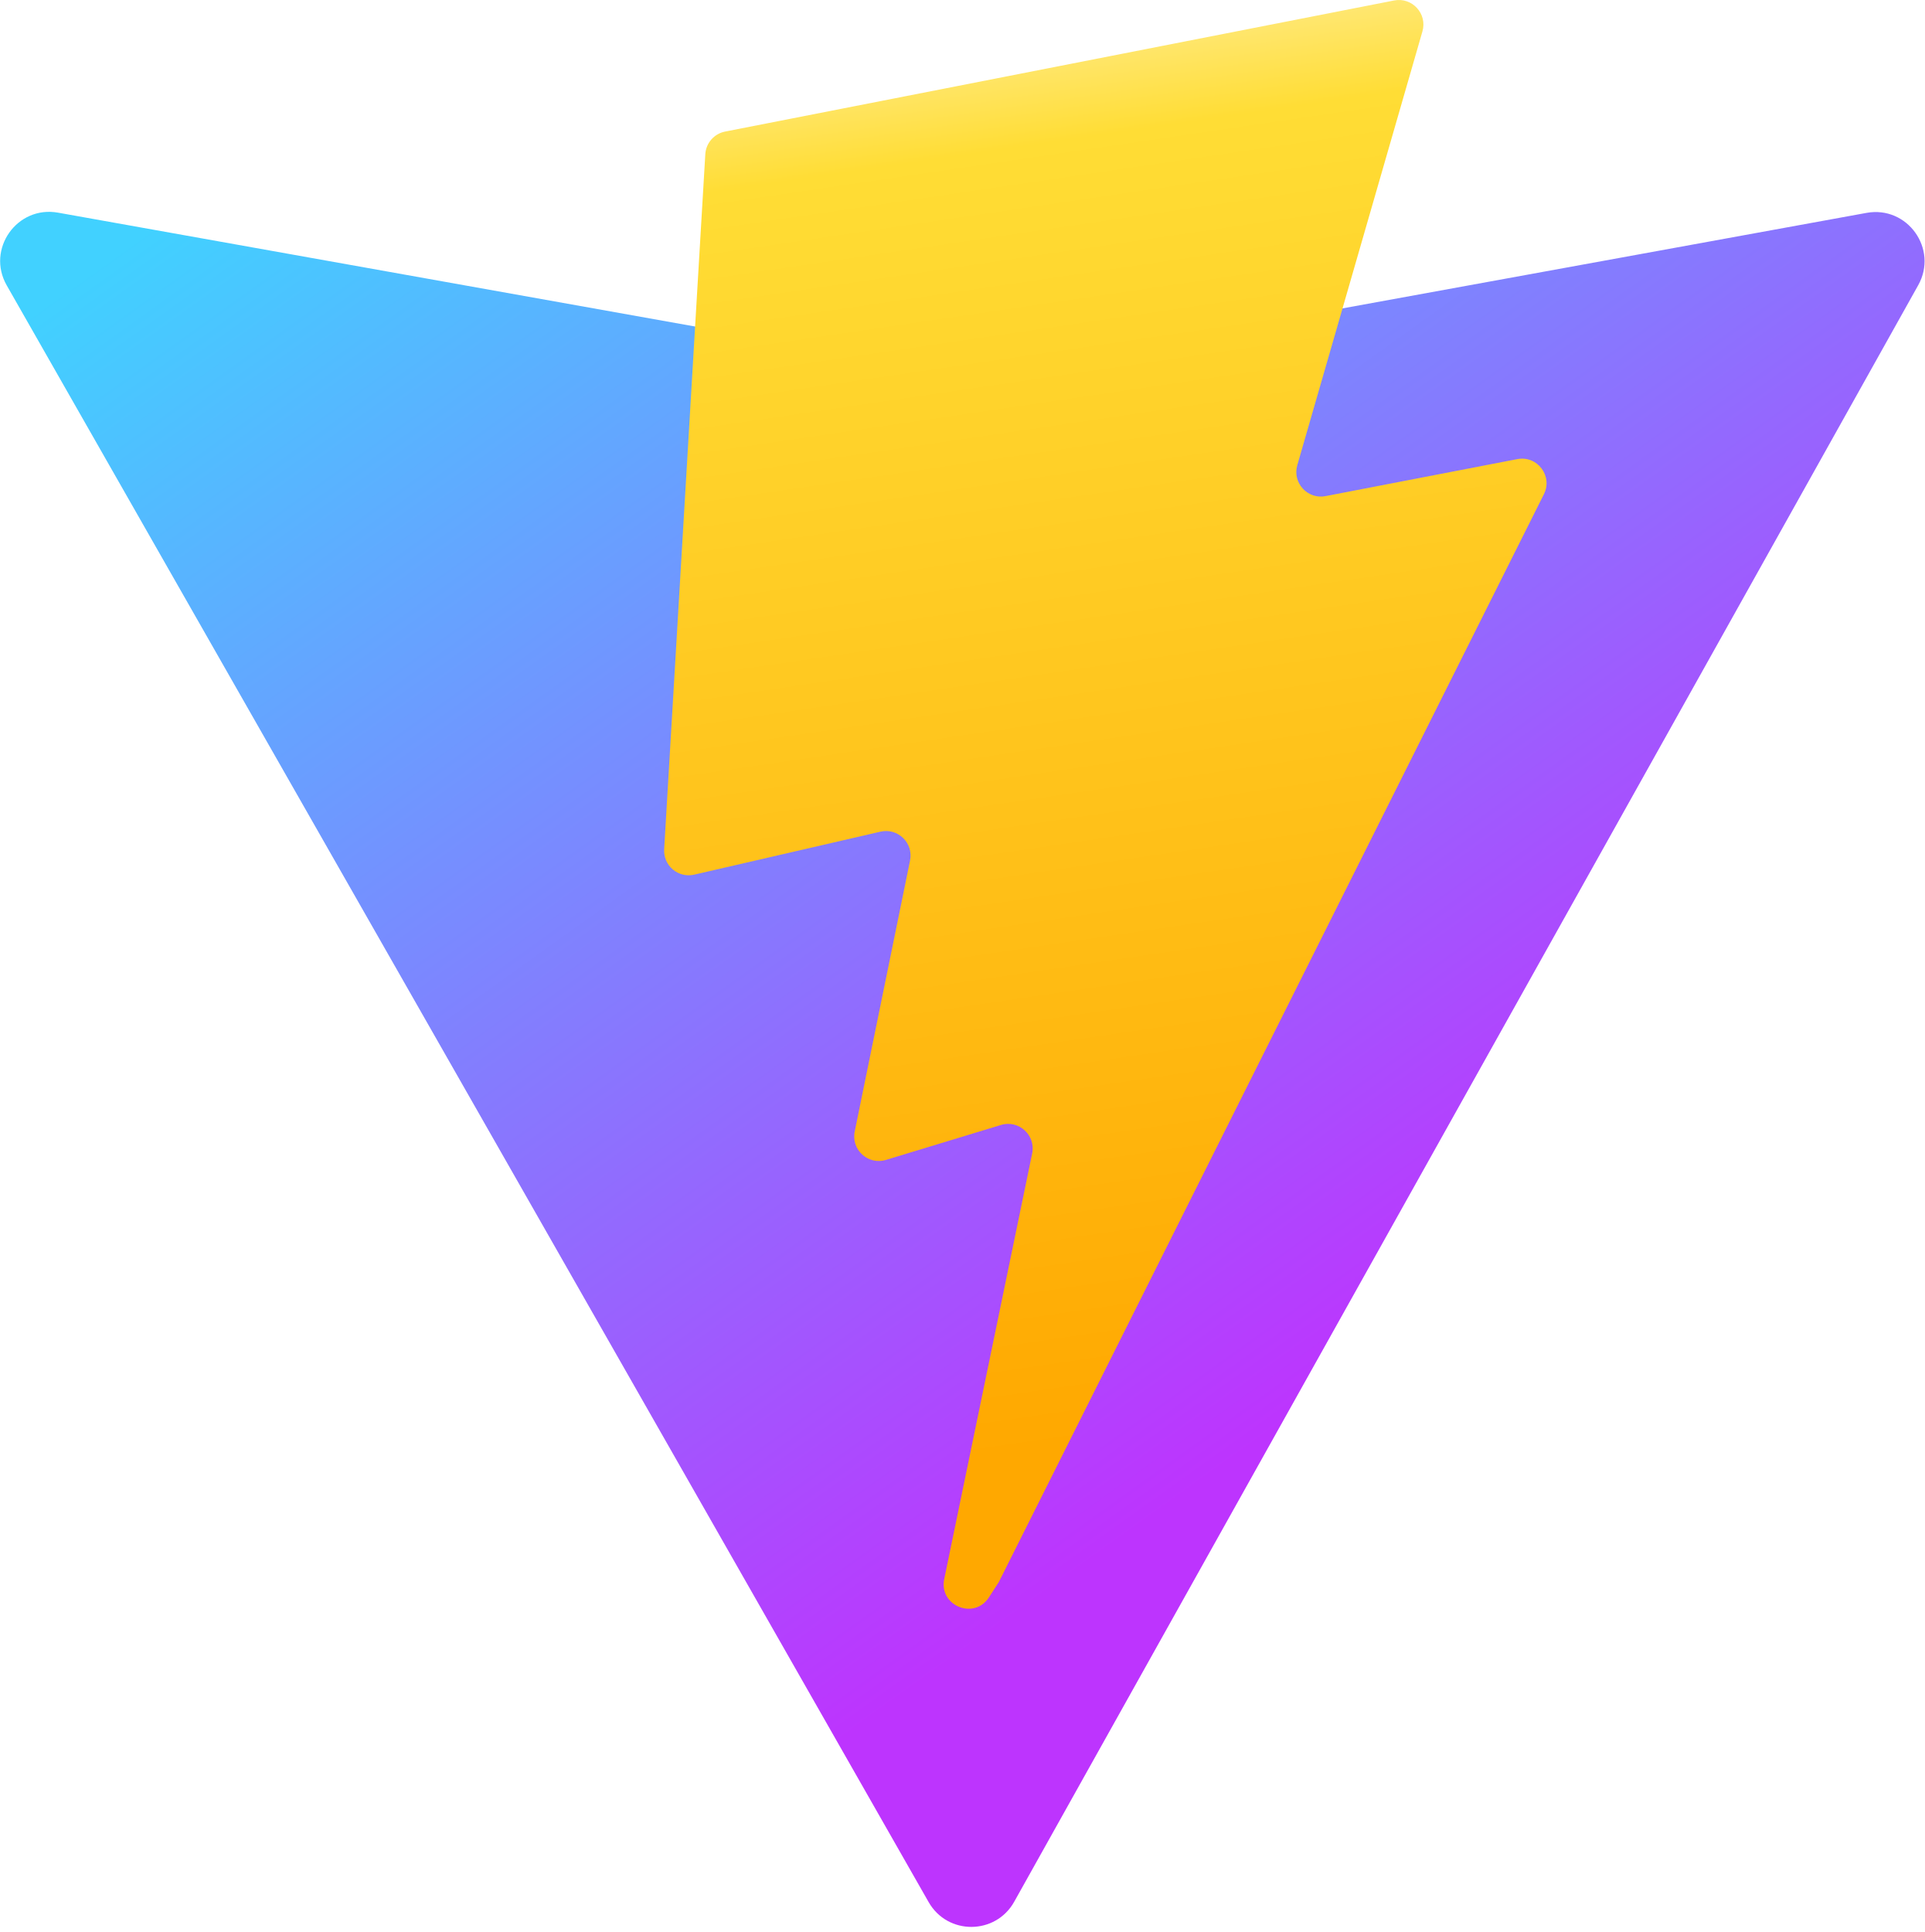
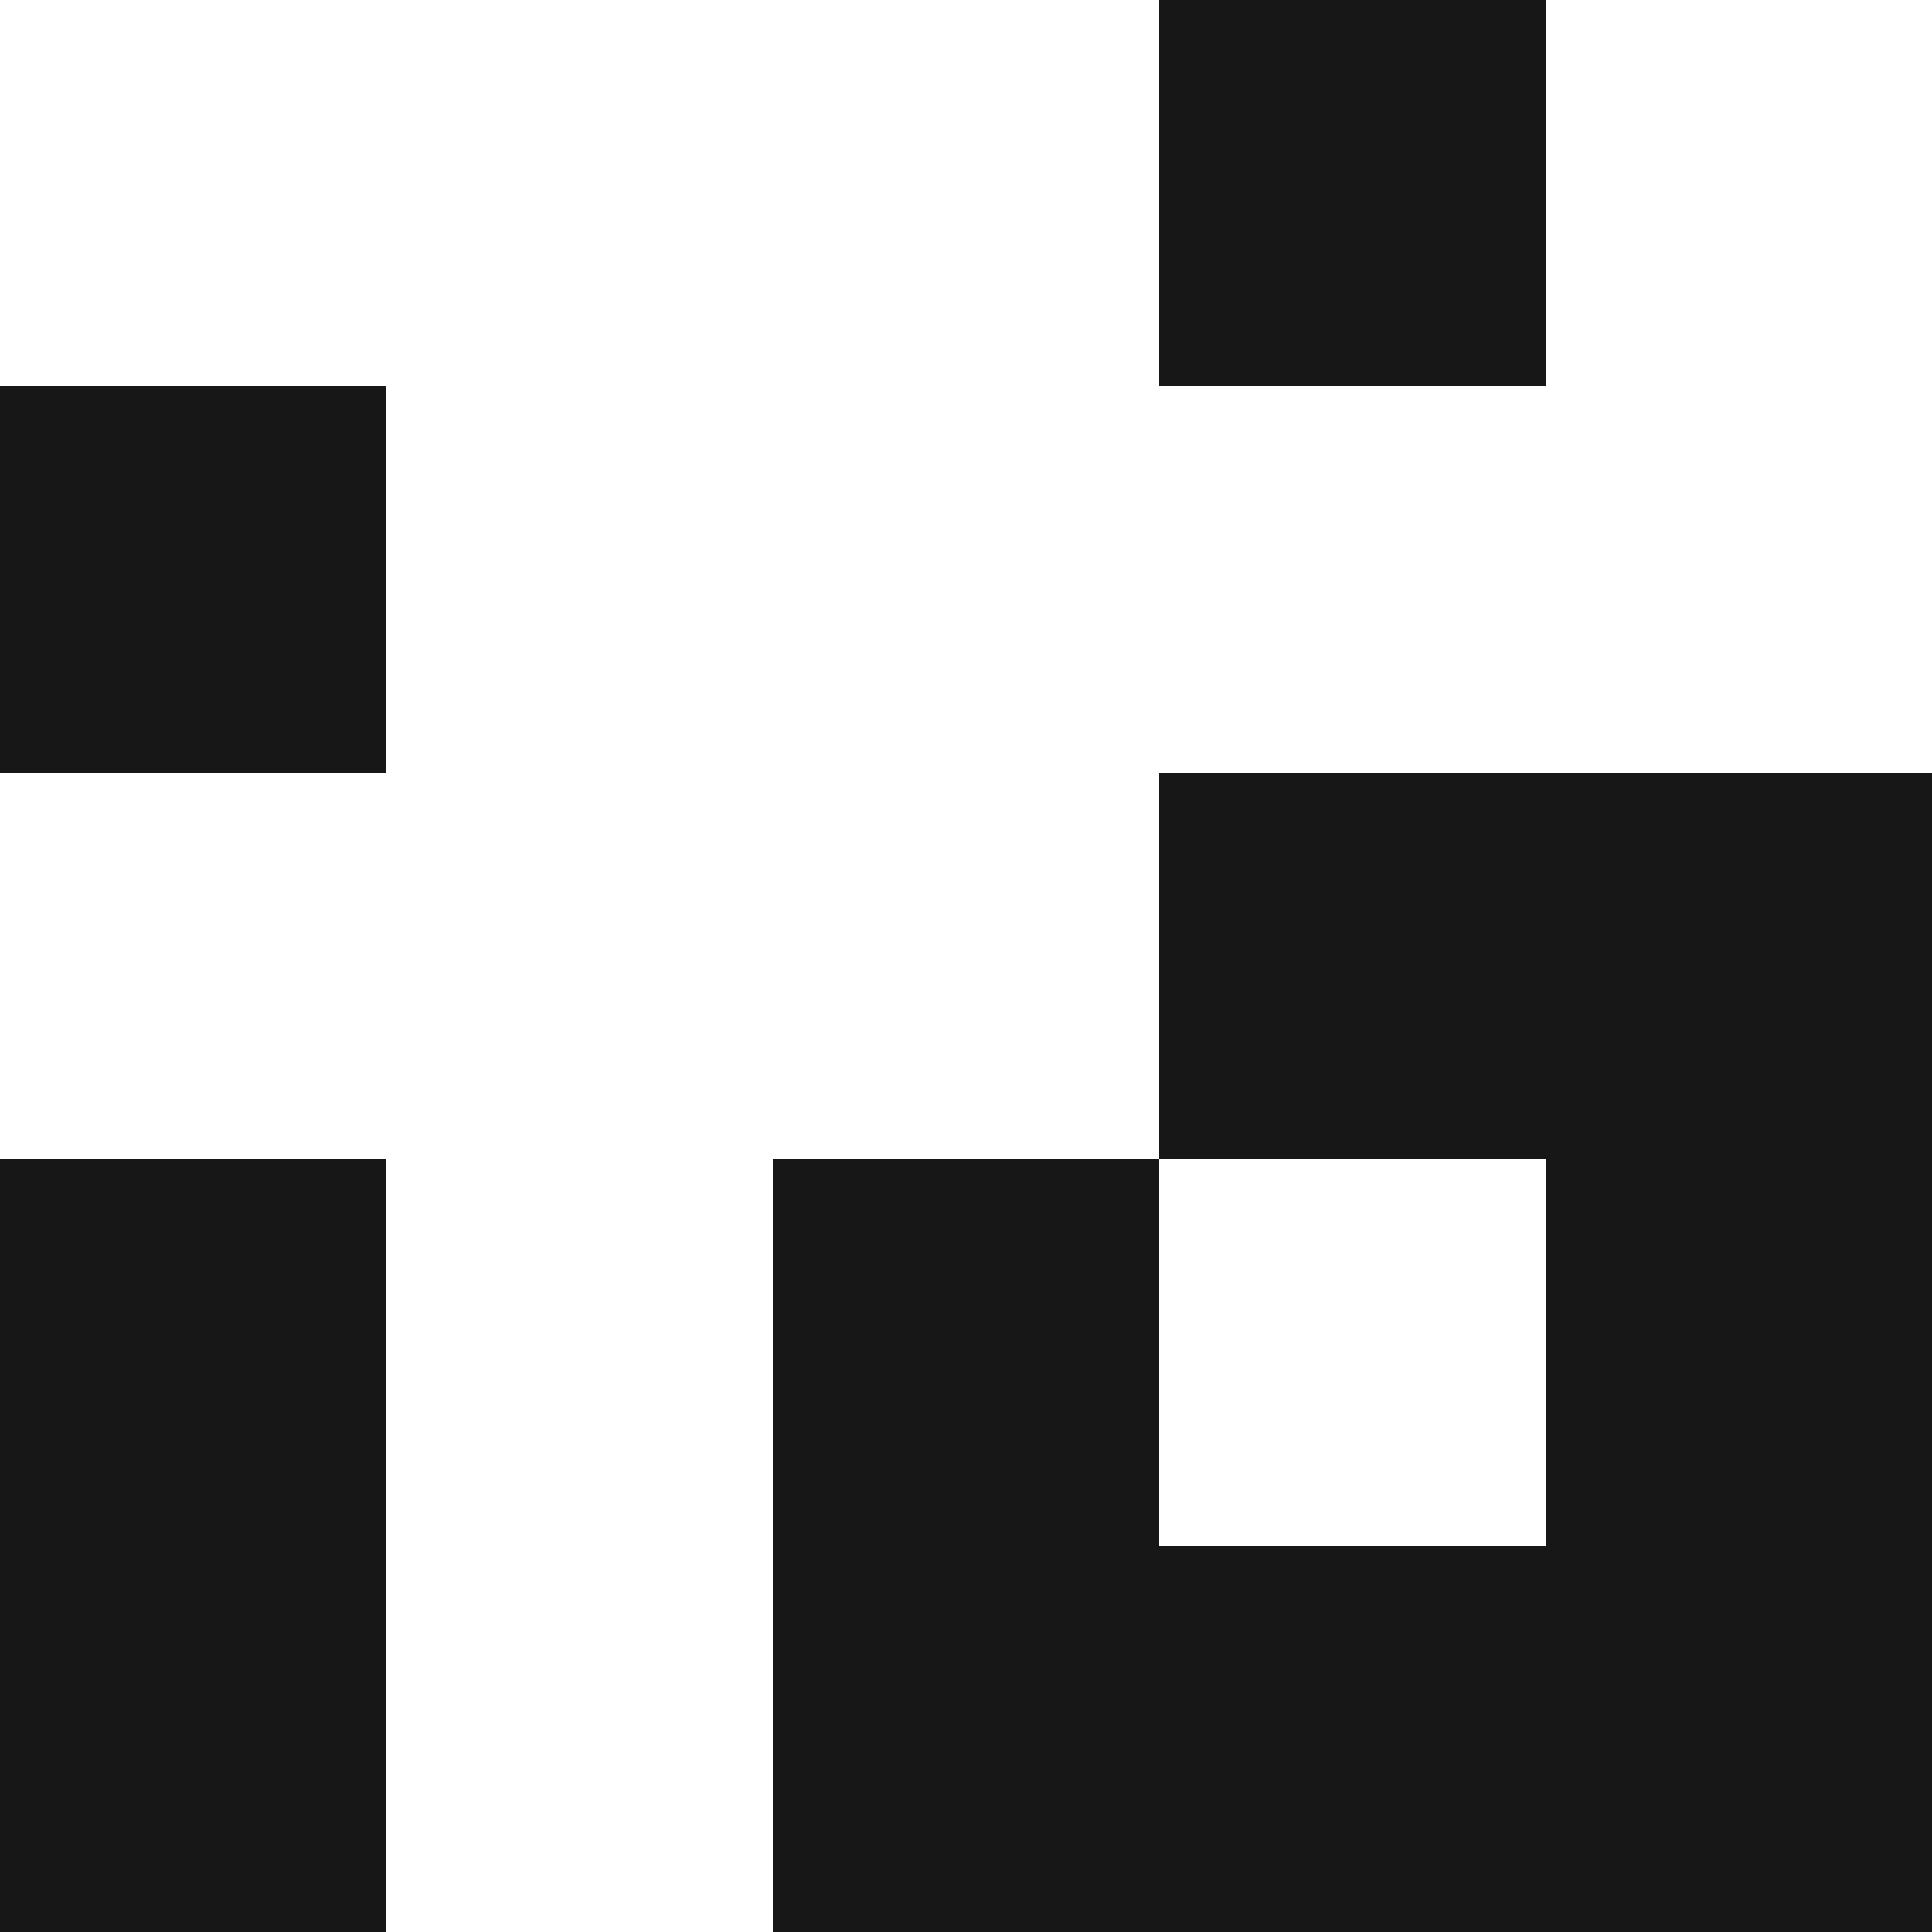
- <svg xmlns="http://www.w3.org/2000/svg" aria-hidden="true" role="img" class="iconify iconify--logos" width="31.88" height="32" preserveAspectRatio="xMidYMid meet" viewBox="0 0 256 257">
-   <defs>
-     <linearGradient id="IconifyId1813088fe1fbc01fb466" x1="-.828%" x2="57.636%" y1="7.652%" y2="78.411%">
-       <stop offset="0%" stop-color="#41D1FF" />
-       <stop offset="100%" stop-color="#BD34FE" />
-     </linearGradient>
-     <linearGradient id="IconifyId1813088fe1fbc01fb467" x1="43.376%" x2="50.316%" y1="2.242%" y2="89.03%">
-       <stop offset="0%" stop-color="#FFEA83" />
-       <stop offset="8.333%" stop-color="#FFDD35" />
-       <stop offset="100%" stop-color="#FFA800" />
-     </linearGradient>
-   </defs>
-   <path fill="url(#IconifyId1813088fe1fbc01fb466)" d="M255.153 37.938L134.897 252.976c-2.483 4.44-8.862 4.466-11.382.048L.875 37.958c-2.746-4.814 1.371-10.646 6.827-9.67l120.385 21.517a6.537 6.537 0 0 0 2.322-.004l117.867-21.483c5.438-.991 9.574 4.796 6.877 9.62Z" />
-   <path fill="url(#IconifyId1813088fe1fbc01fb467)" d="M185.432.063L96.44 17.501a3.268 3.268 0 0 0-2.634 3.014l-5.474 92.456a3.268 3.268 0 0 0 3.997 3.378l24.777-5.718c2.318-.535 4.413 1.507 3.936 3.838l-7.361 36.047c-.495 2.426 1.782 4.5 4.151 3.78l15.304-4.649c2.372-.72 4.652 1.36 4.15 3.788l-11.698 56.621c-.732 3.542 3.979 5.473 5.943 2.437l1.313-2.028l72.516-144.72c1.215-2.423-.88-5.186-3.54-4.672l-25.505 4.922c-2.396.462-4.435-1.77-3.759-4.114l16.646-57.705c.677-2.35-1.37-4.583-3.769-4.113Z" />
+ <svg xmlns="http://www.w3.org/2000/svg" width="9" height="9" viewBox="0 0 9 9" fill="none">
+   <rect y="1.8" width="1.8" height="1.8" fill="#171717" />
+   <rect x="5.4" y="7.2" width="1.8" height="1.8" fill="#171717" />
+   <rect x="7.2" y="3.6" width="1.8" height="5.4" fill="#171717" />
+   <rect x="3.6" y="5.4" width="1.8" height="3.6" fill="#171717" />
+   <rect y="5.4" width="1.8" height="3.6" fill="#171717" />
+   <rect x="5.4" y="3.6" width="1.8" height="1.8" fill="#171717" />
+   <rect x="5.4" width="1.8" height="1.8" fill="#171717" />
</svg>
